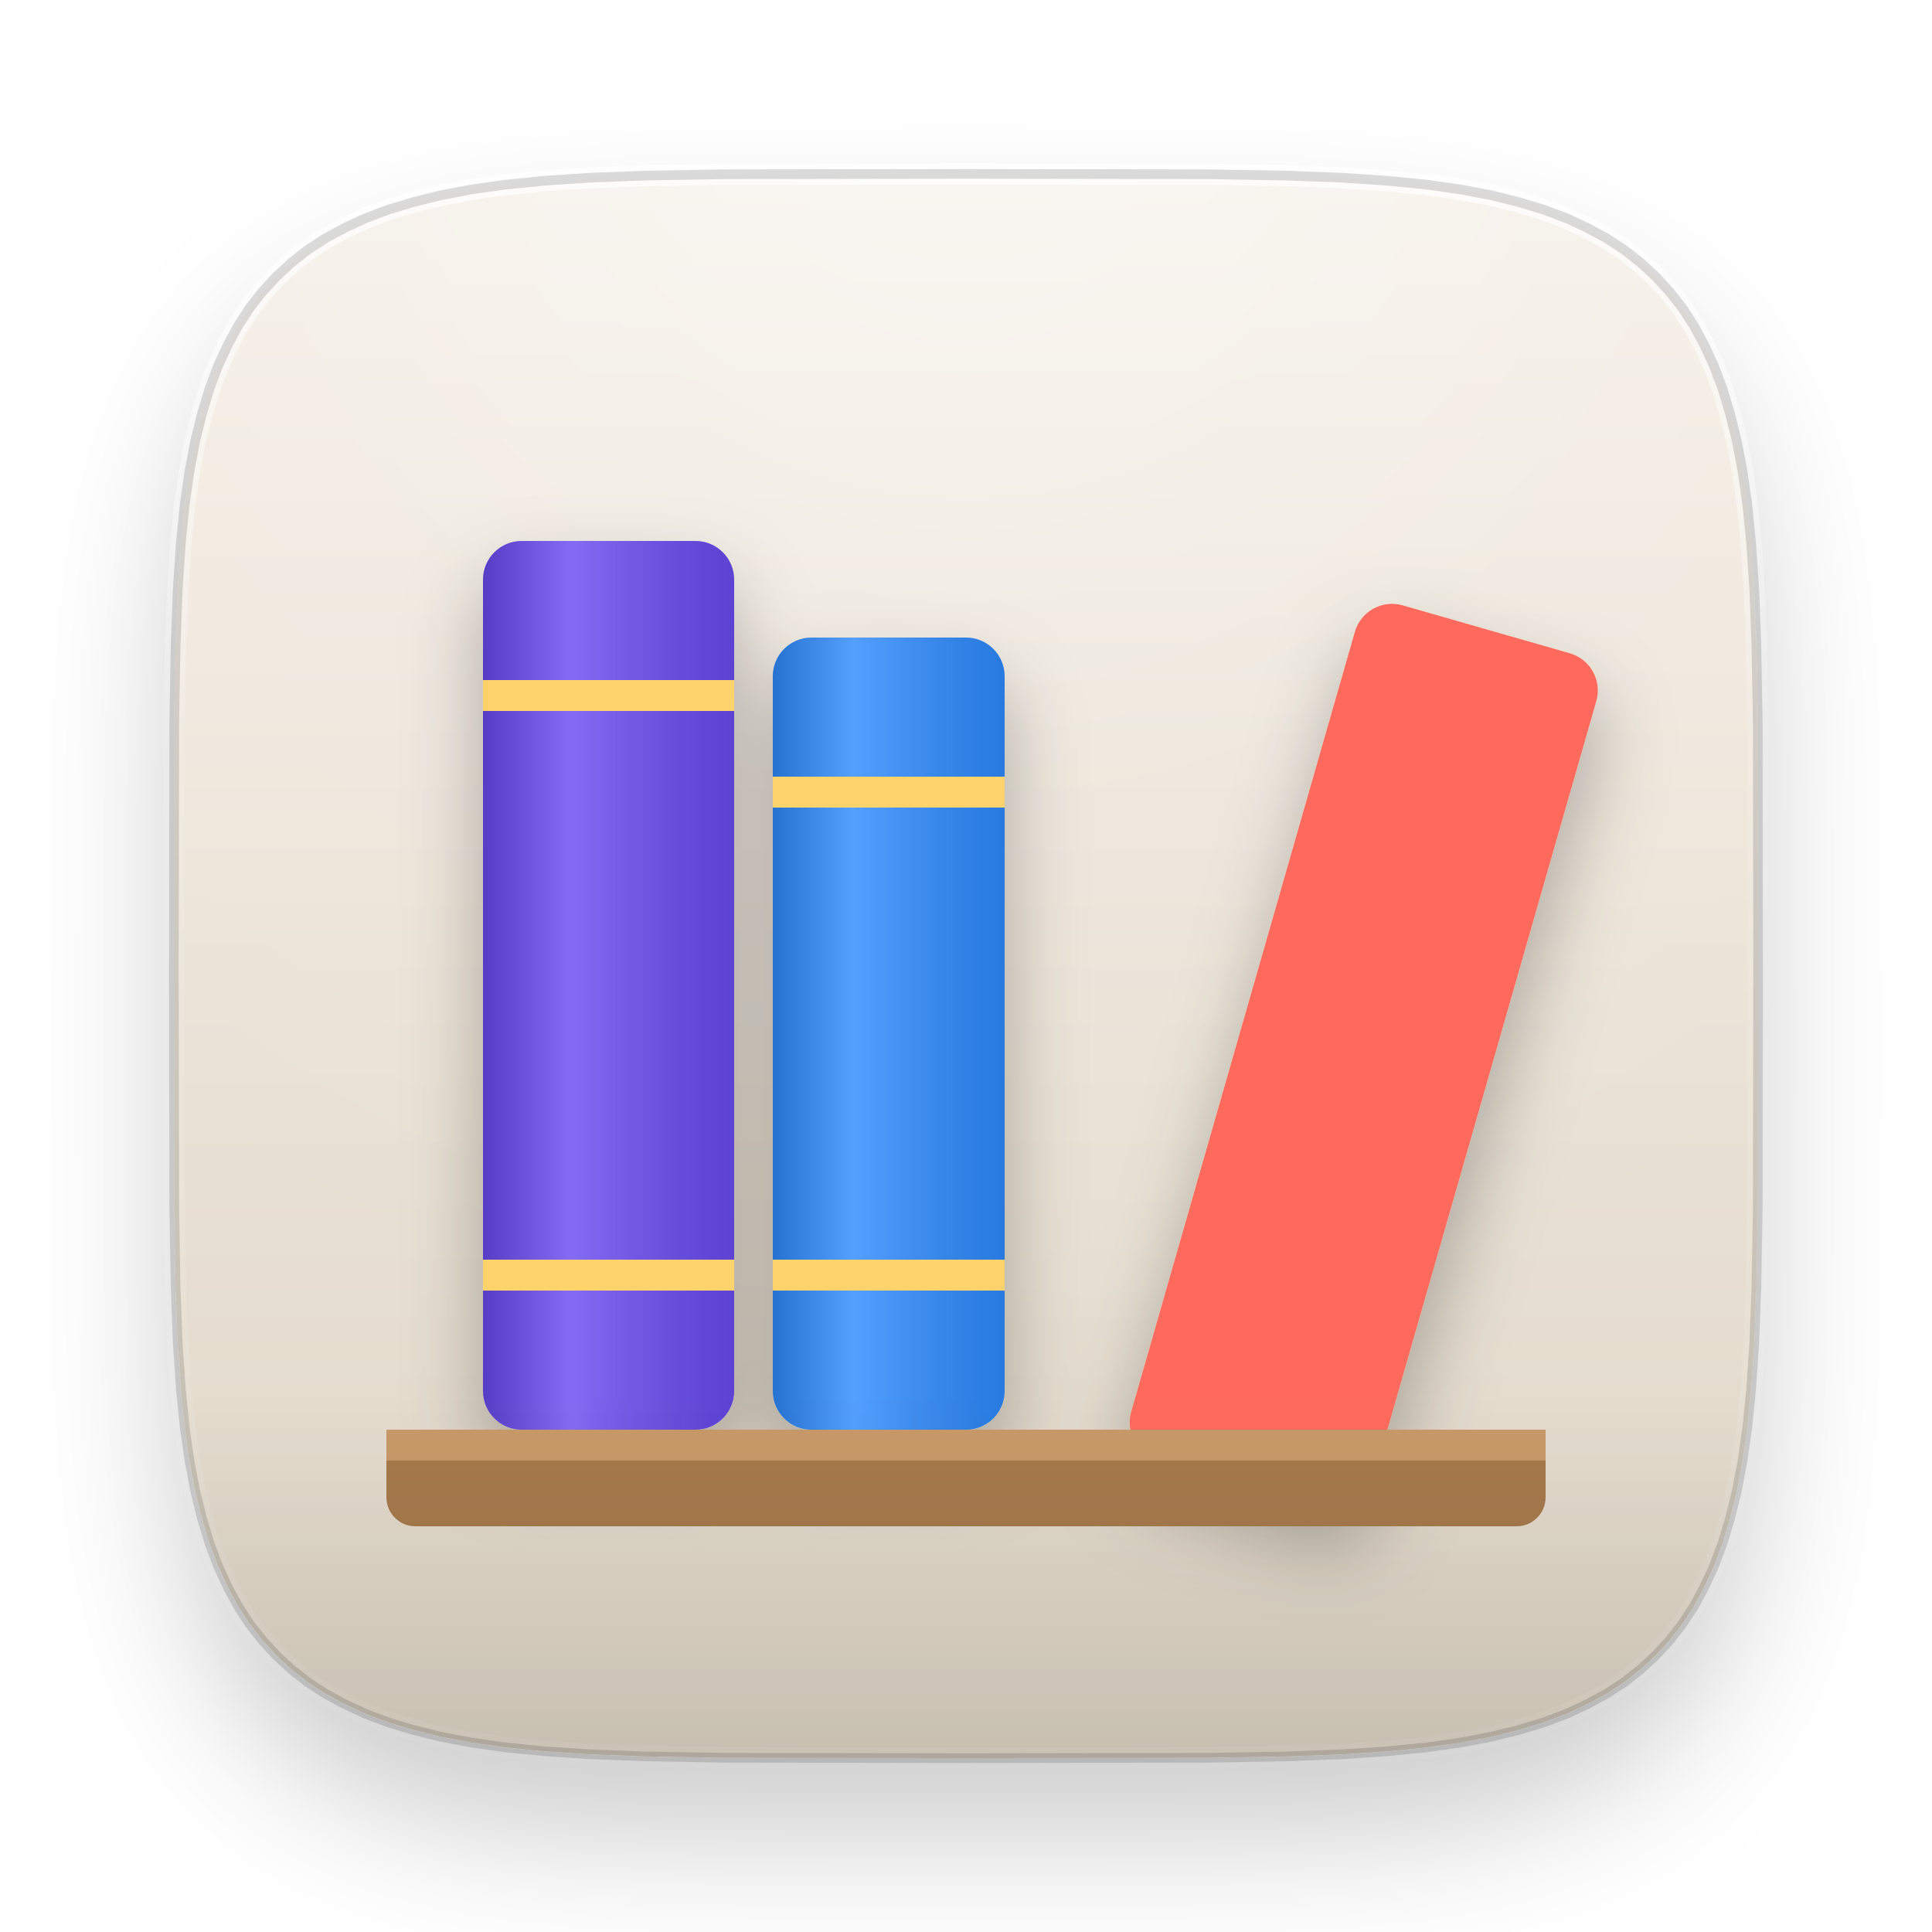
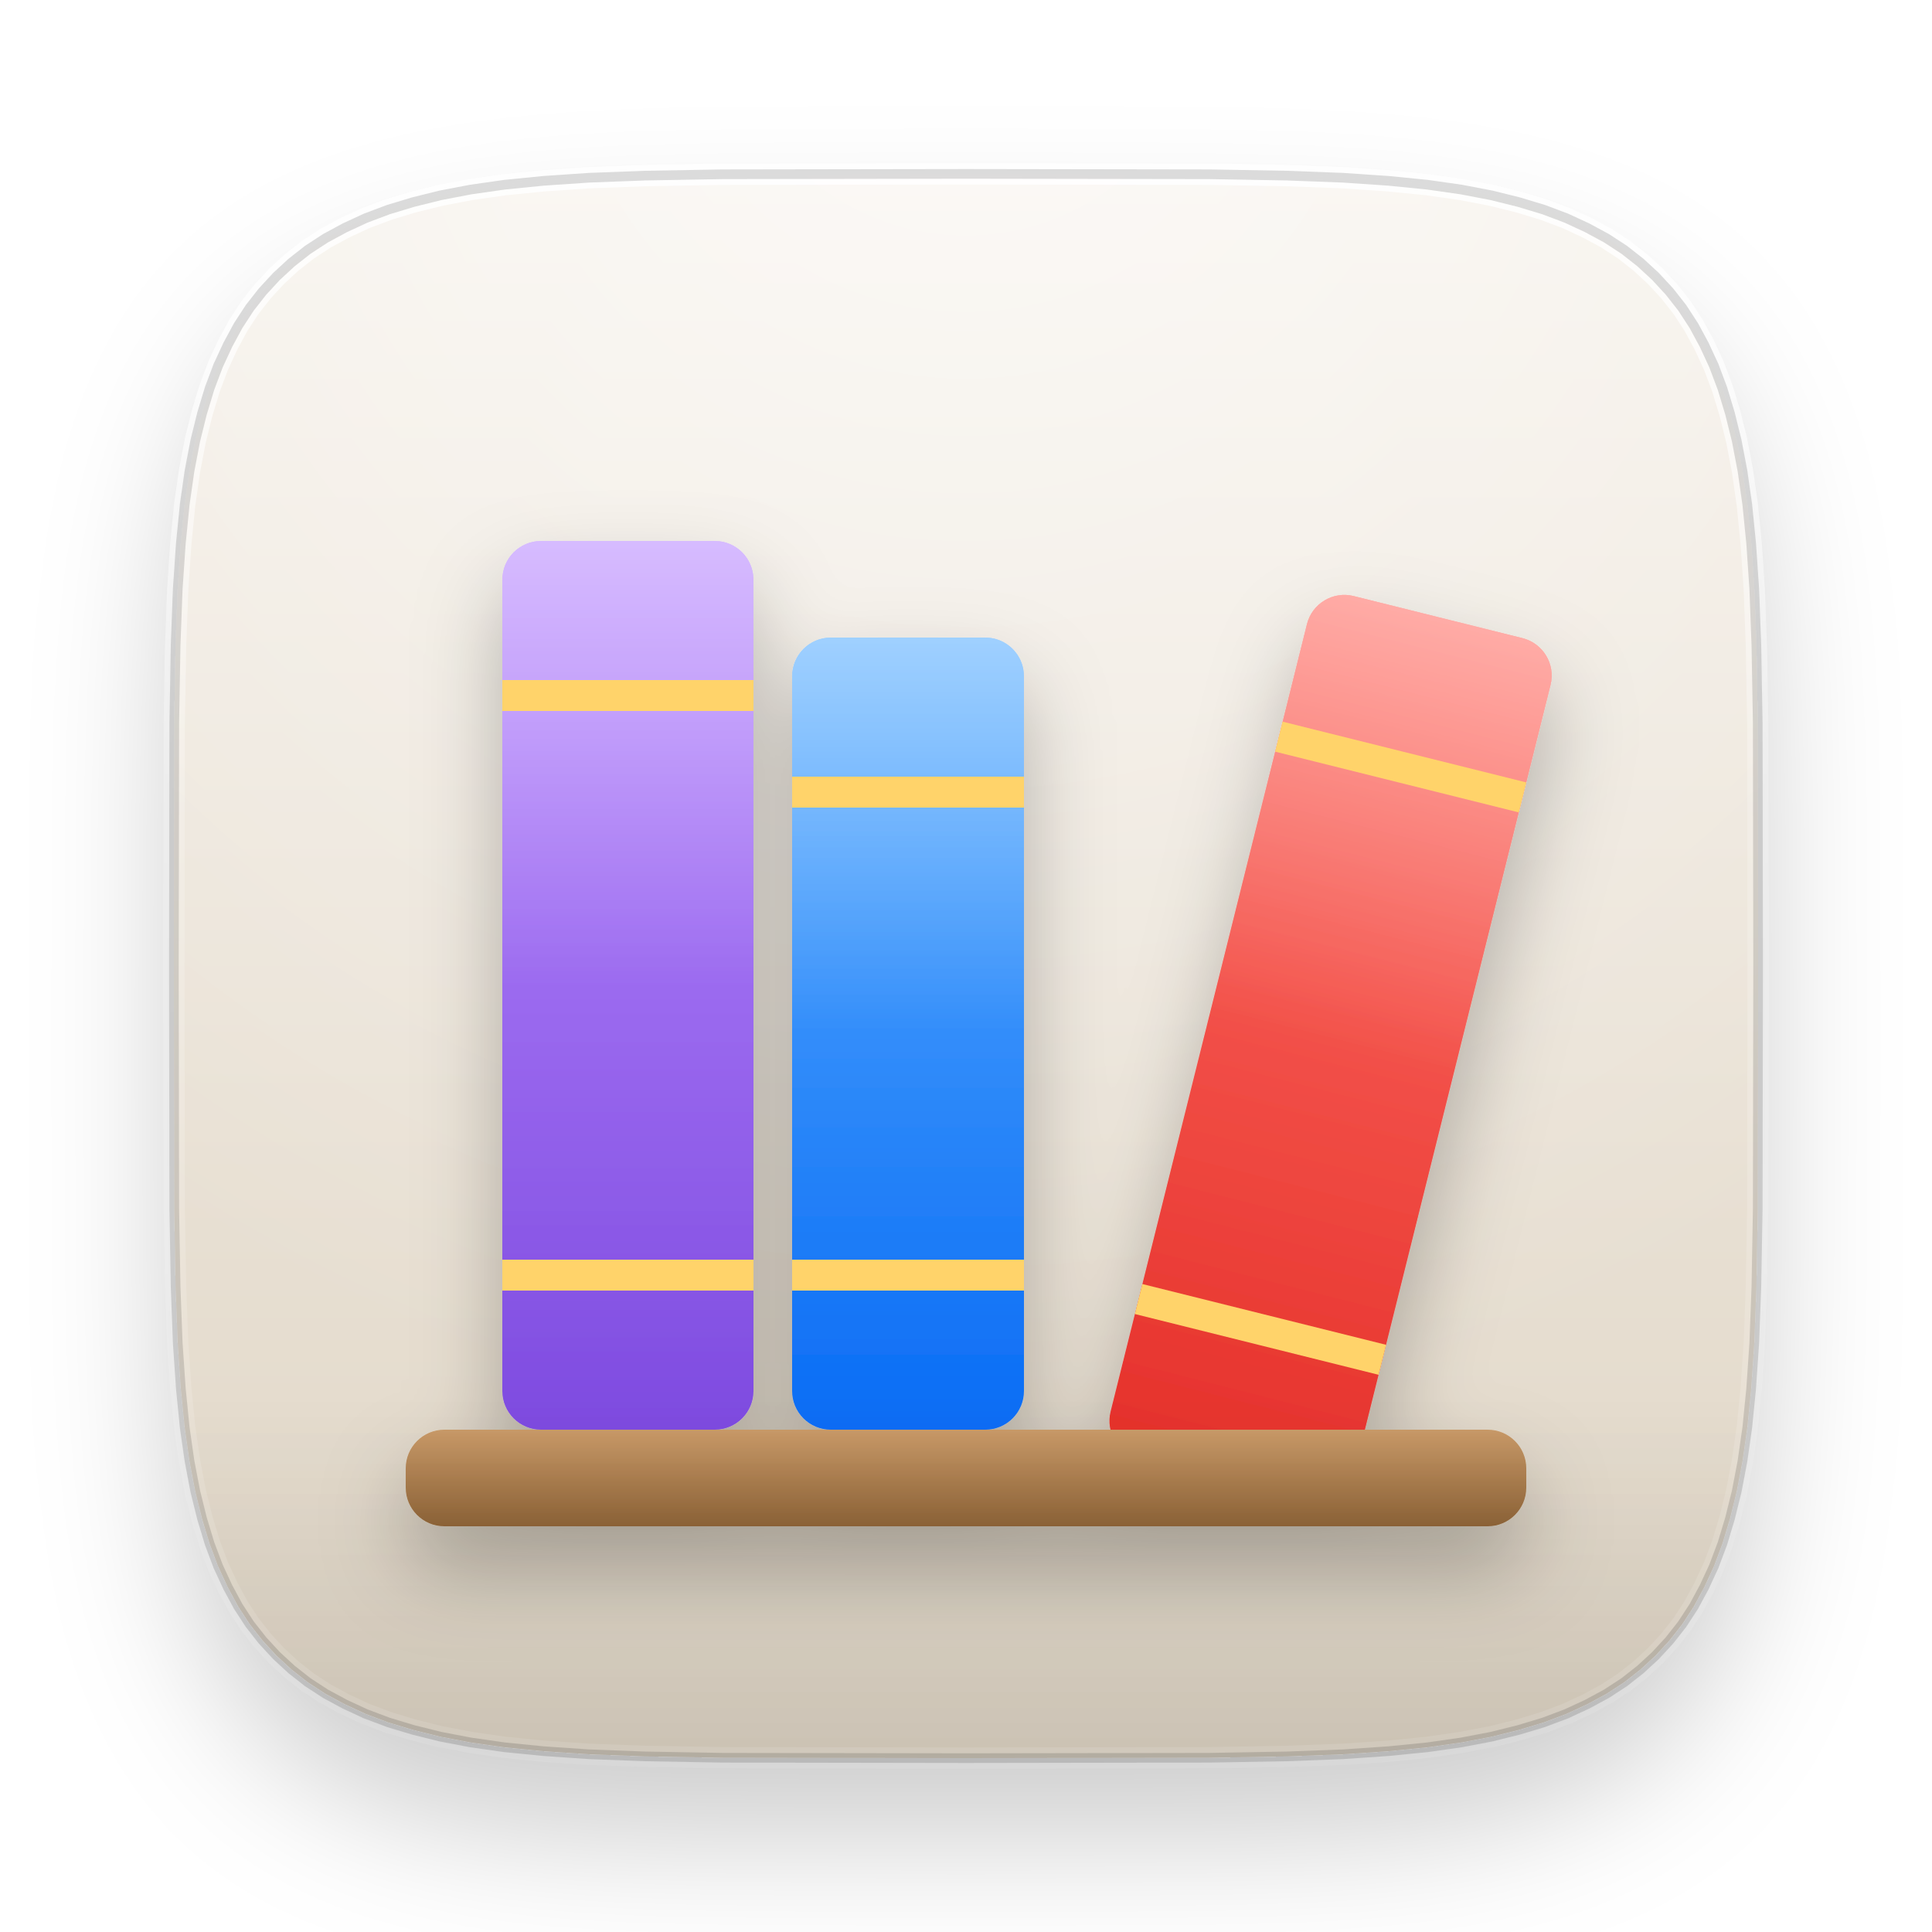
<svg xmlns="http://www.w3.org/2000/svg" width="256" height="256" viewBox="0 0 100 100" aria-hidden="true">
  <defs>
    <linearGradient id="R0g" x1="0" y1="0" x2="0" y2="1">
      <stop offset="0" stop-color="#f6f1ea" />
      <stop offset="1" stop-color="#e0d6c6" />
    </linearGradient>
+     <linearGradient id="R0B" x1="0" y1="0" x2="0" y2="1">
+       <stop offset="0" stop-color="#5aaeff" />
+       <stop offset="1" stop-color="#0a6cf5" />
+     </linearGradient>
+     <linearGradient id="R0G" x1="0" y1="0" x2="0" y2="1">
+       <stop offset="0" stop-color="#62d881" />
+       <stop offset="1" stop-color="#28a745" />
+     </linearGradient>
+     <linearGradient id="R0Y" x1="0" y1="0" x2="0" y2="1">
+       <stop offset="0" stop-color="#ffdf5c" />
+       <stop offset="1" stop-color="#f7b500" />
+     </linearGradient>
+     <linearGradient id="R0O" x1="0" y1="0" x2="0" y2="1">
+       <stop offset="0" stop-color="#ffb347" />
+       <stop offset="1" stop-color="#ff8a00" />
+     </linearGradient>
+     <linearGradient id="R0R" x1="0" y1="0" x2="0" y2="1">
+       <stop offset="0" stop-color="#ff6f66" />
+       <stop offset="1" stop-color="#e5302a" />
+     </linearGradient>
+     <linearGradient id="R0H" x1="0" y1="0" x2="0" y2="1">
+       <stop offset="0" stop-color="#ff7d97" />
+       <stop offset="1" stop-color="#ff2d55" />
+     </linearGradient>
+     <linearGradient id="R0N" x1="0" y1="0" x2="0" y2="1">
+       <stop offset="0" stop-color="#6f8cff" />
+       <stop offset="1" stop-color="#4b5df0" />
+     </linearGradient>
+     <linearGradient id="R0V" x1="0" y1="0" x2="0" y2="1">
+       <stop offset="0" stop-color="#b98aff" />
+       <stop offset="1" stop-color="#7e4be0" />
+     </linearGradient>
+     <linearGradient id="R0T" x1="0" y1="0" x2="0" y2="1">
+       <stop offset="0" stop-color="#6fe3f2" />
+       <stop offset="1" stop-color="#16b2cf" />
+     </linearGradient>
+     <linearGradient id="R0P" x1="0" y1="0" x2="0" y2="1">
+       <stop offset="0" stop-color="#ffffff" />
+       <stop offset="1" stop-color="#f0f2f5" />
+     </linearGradient>
+     <linearGradient id="R0S" x1="0" y1="0" x2="0" y2="1">
+       <stop offset="0" stop-color="#eceef3" />
+       <stop offset="1" stop-color="#c3c8d2" />
+     </linearGradient>
+     <linearGradient id="R0I" x1="0" y1="0" x2="0" y2="1">
+       <stop offset="0" stop-color="#4b505b" />
+       <stop offset="1" stop-color="#1e2127" />
+     </linearGradient>
+     <linearGradient id="R0K" x1="0" y1="0" x2="0" y2="1">
+       <stop offset="0" stop-color="#e6bd82" />
+       <stop offset="1" stop-color="#b9874a" />
+     </linearGradient>
+     <linearGradient id="R0W" x1="0" y1="0" x2="0" y2="1">
+       <stop offset="0" stop-color="#c99a68" />
+       <stop offset="1" stop-color="#8f6438" />
+     </linearGradient>
    <radialGradient id="R0top" cx="50%" cy="0%" r="75%" fx="50%" fy="0%">
-       <stop offset="0" stop-color="#fff" stop-opacity=".42" />
-       <stop offset=".55" stop-color="#fff" stop-opacity=".06" />
+       <stop offset="0" stop-color="#fff" stop-opacity=".6" />
      <stop offset="1" stop-color="#fff" stop-opacity="0" />
    </radialGradient>
    <linearGradient id="R0low" x1="0" y1="0" x2="0" y2="1">
      <stop offset=".72" stop-color="#000" stop-opacity="0" />
-       <stop offset="1" stop-color="#000" stop-opacity=".16" />
+       <stop offset="1" stop-color="#000" stop-opacity=".14" />
    </linearGradient>
    <linearGradient id="R0rim" x1="0" y1="0" x2="0" y2="1">
-       <stop offset="0" stop-color="#fff" stop-opacity=".75" />
-       <stop offset=".35" stop-color="#fff" stop-opacity=".12" />
-       <stop offset="1" stop-color="#fff" stop-opacity=".05" />
+       <stop offset="0" stop-color="#fff" stop-opacity=".9" />
+       <stop offset=".4" stop-color="#fff" stop-opacity=".2" />
+       <stop offset="1" stop-color="#fff" stop-opacity=".1" />
+     </linearGradient>
+     <linearGradient id="R0shine" x1="0" y1="0" x2="0" y2="1">
+       <stop offset="0" stop-color="#fff" stop-opacity=".42" />
+       <stop offset=".5" stop-color="#fff" stop-opacity="0" />
    </linearGradient>
    <clipPath id="R0clip">
      <path d="M91.00 50.00L90.98 62.60L90.91 66.61L90.80 69.52L90.64 71.87L90.44 73.88L90.19 75.63L89.89 77.20L89.54 78.61L89.15 79.90L88.71 81.07L88.21 82.15L87.67 83.15L87.07 84.07L86.41 84.91L85.69 85.69L84.91 86.41L84.07 87.07L83.15 87.67L82.15 88.21L81.07 88.71L79.90 89.15L78.61 89.54L77.20 89.89L75.63 90.19L73.88 90.44L71.87 90.64L69.52 90.80L66.61 90.91L62.60 90.98L50.00 91.00L37.40 90.98L33.39 90.91L30.48 90.80L28.13 90.64L26.12 90.44L24.37 90.19L22.80 89.89L21.39 89.54L20.10 89.15L18.93 88.71L17.85 88.21L16.85 87.67L15.93 87.07L15.09 86.41L14.31 85.69L13.59 84.91L12.93 84.07L12.33 83.15L11.79 82.15L11.29 81.07L10.85 79.90L10.46 78.61L10.11 77.20L9.81 75.63L9.56 73.88L9.36 71.87L9.20 69.52L9.09 66.61L9.02 62.60L9.00 50.00L9.02 37.40L9.09 33.39L9.20 30.48L9.36 28.13L9.56 26.12L9.81 24.37L10.11 22.80L10.46 21.39L10.85 20.10L11.29 18.93L11.79 17.85L12.33 16.85L12.93 15.93L13.59 15.09L14.31 14.31L15.09 13.59L15.93 12.93L16.85 12.33L17.85 11.79L18.93 11.29L20.10 10.85L21.39 10.46L22.80 10.11L24.37 9.81L26.12 9.56L28.13 9.36L30.48 9.20L33.39 9.09L37.40 9.02L50.00 9.00L62.60 9.02L66.61 9.09L69.52 9.20L71.87 9.36L73.88 9.56L75.63 9.81L77.20 10.11L78.61 10.46L79.90 10.85L81.07 11.29L82.15 11.79L83.15 12.33L84.07 12.93L84.91 13.59L85.69 14.31L86.41 15.09L87.07 15.93L87.67 16.85L88.21 17.85L88.71 18.93L89.15 20.10L89.54 21.39L89.89 22.80L90.19 24.37L90.44 26.12L90.64 28.13L90.80 30.48L90.91 33.39L90.98 37.40Z" />
    </clipPath>
    <filter id="R0drop" x="-25%" y="-20%" width="150%" height="160%">
      <feDropShadow dx="0" dy="1.2" stdDeviation="1" flood-color="#000" flood-opacity=".22" />
      <feDropShadow dx="0" dy="4" stdDeviation="3.6" flood-color="#000" flood-opacity=".2" />
    </filter>
    <filter id="R0obj" x="-30%" y="-30%" width="160%" height="170%">
-       <feDropShadow dx="0" dy="2" stdDeviation="2" flood-color="#000" flood-opacity=".28" />
+       <feDropShadow dx="0" dy="2.2" stdDeviation="2.2" flood-color="#000" flood-opacity=".26" />
    </filter>
  </defs>
  <path d="M91.00 50.00L90.98 62.60L90.91 66.61L90.80 69.52L90.64 71.87L90.44 73.88L90.19 75.63L89.89 77.20L89.54 78.61L89.15 79.90L88.71 81.07L88.21 82.15L87.67 83.15L87.07 84.07L86.41 84.91L85.69 85.69L84.91 86.41L84.07 87.07L83.15 87.67L82.15 88.21L81.07 88.71L79.90 89.15L78.61 89.54L77.20 89.89L75.63 90.19L73.88 90.44L71.87 90.64L69.52 90.80L66.61 90.91L62.60 90.98L50.00 91.00L37.40 90.98L33.39 90.91L30.48 90.80L28.13 90.64L26.12 90.44L24.37 90.19L22.80 89.89L21.39 89.54L20.10 89.15L18.93 88.71L17.85 88.21L16.85 87.67L15.93 87.07L15.09 86.41L14.31 85.69L13.59 84.91L12.93 84.07L12.33 83.15L11.79 82.15L11.29 81.07L10.85 79.90L10.46 78.61L10.11 77.20L9.81 75.63L9.56 73.88L9.36 71.87L9.20 69.52L9.09 66.61L9.02 62.60L9.00 50.00L9.02 37.40L9.09 33.39L9.20 30.48L9.36 28.13L9.56 26.12L9.81 24.37L10.11 22.80L10.46 21.39L10.85 20.10L11.29 18.93L11.79 17.85L12.33 16.85L12.93 15.93L13.59 15.09L14.31 14.31L15.09 13.59L15.93 12.93L16.85 12.33L17.85 11.79L18.93 11.29L20.10 10.85L21.39 10.46L22.80 10.11L24.37 9.81L26.12 9.56L28.13 9.36L30.48 9.20L33.39 9.09L37.40 9.02L50.00 9.00L62.60 9.02L66.61 9.09L69.52 9.20L71.87 9.36L73.88 9.56L75.63 9.81L77.20 10.11L78.61 10.46L79.90 10.85L81.07 11.29L82.15 11.79L83.15 12.33L84.07 12.93L84.91 13.59L85.69 14.31L86.41 15.09L87.07 15.93L87.67 16.85L88.21 17.85L88.71 18.93L89.15 20.10L89.54 21.39L89.89 22.80L90.19 24.37L90.44 26.12L90.64 28.13L90.80 30.48L90.91 33.39L90.98 37.40Z" fill="url(#R0g)" filter="url(#R0drop)" />
  <g clip-path="url(#R0clip)">
    <rect width="100" height="100" fill="url(#R0top)" />
-     <defs>
-       <linearGradient id="R0spine" x1="0" y1="0" x2="1" y2="0">
-         <stop offset="0" stop-color="#000" stop-opacity=".18" />
-         <stop offset=".35" stop-color="#fff" stop-opacity=".18" />
-         <stop offset="1" stop-color="#000" stop-opacity=".12" />
-       </linearGradient>
-     </defs>
    <g filter="url(#R0obj)">
-       <rect x="25" y="28" width="13" height="46" rx="2" fill="#6a4bf0" />
-       <rect x="40" y="33" width="12" height="41" rx="2" fill="#2f8bff" />
-       <rect x="58" y="29" width="13" height="46" rx="2" fill="#ff6b5b" transform="rotate(16 58 75)" />
+       <g>
+         <rect x="26" y="28" width="13" height="46" rx="2" fill="url(#R0V)" />
+         <rect x="26" y="28" width="13" height="46" rx="2" fill="url(#R0shine)" />
+         <path d="M26 36h13M26 66h13" stroke="#ffd36b" stroke-width="1.6" />
+       </g>
+       <g>
+         <rect x="41" y="33" width="12" height="41" rx="2" fill="url(#R0B)" />
+         <rect x="41" y="33" width="12" height="41" rx="2" fill="url(#R0shine)" />
+         <path d="M41 41h12M41 66h12" stroke="#ffd36b" stroke-width="1.6" />
+       </g>
+       <g transform="rotate(14 57 75)">
+         <rect x="57" y="29" width="13" height="46" rx="2" fill="url(#R0R)" />
+         <rect x="57" y="29" width="13" height="46" rx="2" fill="url(#R0shine)" />
+         <path d="M57 37h13M57 67h13" stroke="#ffd36b" stroke-width="1.6" />
+       </g>
+       <rect x="21" y="74" width="58" height="5" rx="2" fill="url(#R0W)" />
    </g>
-     <rect x="25" y="28" width="13" height="46" rx="2" fill="url(#R0spine)" />
-     <rect x="40" y="33" width="12" height="41" rx="2" fill="url(#R0spine)" />
-     <path d="M25 36h13M25 66h13M40 41h12M40 66h12" stroke="#ffd36b" stroke-width="1.6" />
-     <rect x="20" y="74" width="60" height="5" rx="1.5" fill="#a77a4c" />
-     <rect x="20" y="74" width="60" height="1.6" fill="#c99a68" />
    <rect width="100" height="100" fill="url(#R0low)" />
  </g>
  <path d="M91.00 50.00L90.98 62.60L90.91 66.61L90.80 69.52L90.64 71.87L90.44 73.88L90.19 75.63L89.89 77.20L89.54 78.61L89.15 79.90L88.71 81.07L88.21 82.15L87.67 83.15L87.07 84.07L86.41 84.91L85.69 85.69L84.91 86.41L84.07 87.07L83.15 87.67L82.15 88.21L81.07 88.71L79.90 89.15L78.61 89.54L77.20 89.89L75.63 90.19L73.88 90.44L71.87 90.64L69.52 90.80L66.61 90.91L62.60 90.98L50.00 91.00L37.40 90.98L33.39 90.91L30.48 90.80L28.13 90.64L26.12 90.44L24.37 90.19L22.80 89.89L21.39 89.54L20.10 89.15L18.93 88.71L17.85 88.21L16.85 87.67L15.93 87.07L15.09 86.41L14.31 85.69L13.59 84.91L12.93 84.07L12.33 83.15L11.79 82.15L11.29 81.07L10.85 79.90L10.46 78.61L10.11 77.20L9.81 75.63L9.56 73.88L9.36 71.87L9.20 69.52L9.09 66.61L9.02 62.60L9.00 50.00L9.02 37.40L9.09 33.39L9.20 30.48L9.36 28.13L9.56 26.12L9.81 24.37L10.11 22.80L10.46 21.39L10.85 20.10L11.29 18.93L11.79 17.85L12.33 16.85L12.93 15.93L13.59 15.09L14.31 14.31L15.09 13.59L15.93 12.93L16.85 12.33L17.85 11.79L18.93 11.29L20.10 10.85L21.39 10.46L22.80 10.11L24.37 9.81L26.12 9.56L28.13 9.36L30.48 9.20L33.39 9.09L37.40 9.02L50.00 9.00L62.60 9.02L66.61 9.09L69.52 9.20L71.87 9.36L73.88 9.56L75.63 9.81L77.20 10.11L78.61 10.46L79.90 10.85L81.07 11.29L82.15 11.79L83.15 12.33L84.07 12.93L84.91 13.59L85.69 14.31L86.41 15.09L87.07 15.93L87.67 16.85L88.21 17.85L88.71 18.93L89.15 20.10L89.54 21.39L89.89 22.80L90.19 24.37L90.44 26.12L90.64 28.13L90.80 30.48L90.91 33.39L90.98 37.40Z" fill="none" stroke="url(#R0rim)" stroke-width="1.1" />
  <path d="M91.00 50.00L90.98 62.60L90.91 66.61L90.80 69.52L90.64 71.87L90.44 73.88L90.19 75.63L89.89 77.20L89.54 78.61L89.15 79.90L88.71 81.07L88.21 82.15L87.67 83.15L87.07 84.07L86.41 84.91L85.69 85.69L84.91 86.41L84.07 87.07L83.15 87.67L82.15 88.21L81.07 88.71L79.90 89.15L78.61 89.54L77.20 89.89L75.63 90.19L73.88 90.44L71.87 90.64L69.52 90.80L66.61 90.91L62.60 90.98L50.00 91.00L37.40 90.98L33.39 90.91L30.48 90.80L28.13 90.64L26.12 90.44L24.37 90.19L22.80 89.89L21.39 89.54L20.10 89.15L18.93 88.71L17.85 88.21L16.85 87.67L15.93 87.07L15.09 86.41L14.31 85.69L13.59 84.91L12.93 84.07L12.33 83.15L11.79 82.15L11.29 81.07L10.85 79.90L10.46 78.61L10.11 77.20L9.81 75.63L9.56 73.88L9.36 71.87L9.20 69.52L9.09 66.61L9.02 62.60L9.00 50.00L9.02 37.40L9.09 33.39L9.20 30.48L9.36 28.13L9.56 26.12L9.81 24.37L10.11 22.80L10.46 21.39L10.85 20.10L11.29 18.93L11.79 17.85L12.33 16.85L12.93 15.93L13.59 15.09L14.31 14.31L15.09 13.59L15.93 12.93L16.85 12.33L17.85 11.79L18.93 11.29L20.10 10.85L21.39 10.46L22.80 10.11L24.37 9.81L26.12 9.56L28.13 9.36L30.48 9.20L33.39 9.09L37.40 9.02L50.00 9.00L62.60 9.02L66.61 9.09L69.52 9.20L71.87 9.36L73.88 9.56L75.63 9.81L77.20 10.11L78.61 10.46L79.90 10.85L81.07 11.29L82.15 11.79L83.15 12.33L84.07 12.93L84.91 13.59L85.69 14.31L86.41 15.09L87.07 15.93L87.67 16.85L88.21 17.85L88.71 18.93L89.15 20.10L89.54 21.39L89.89 22.80L90.19 24.37L90.44 26.12L90.64 28.13L90.80 30.48L90.91 33.39L90.98 37.40Z" fill="none" stroke="#000" stroke-opacity=".14" stroke-width=".5" />
</svg>
